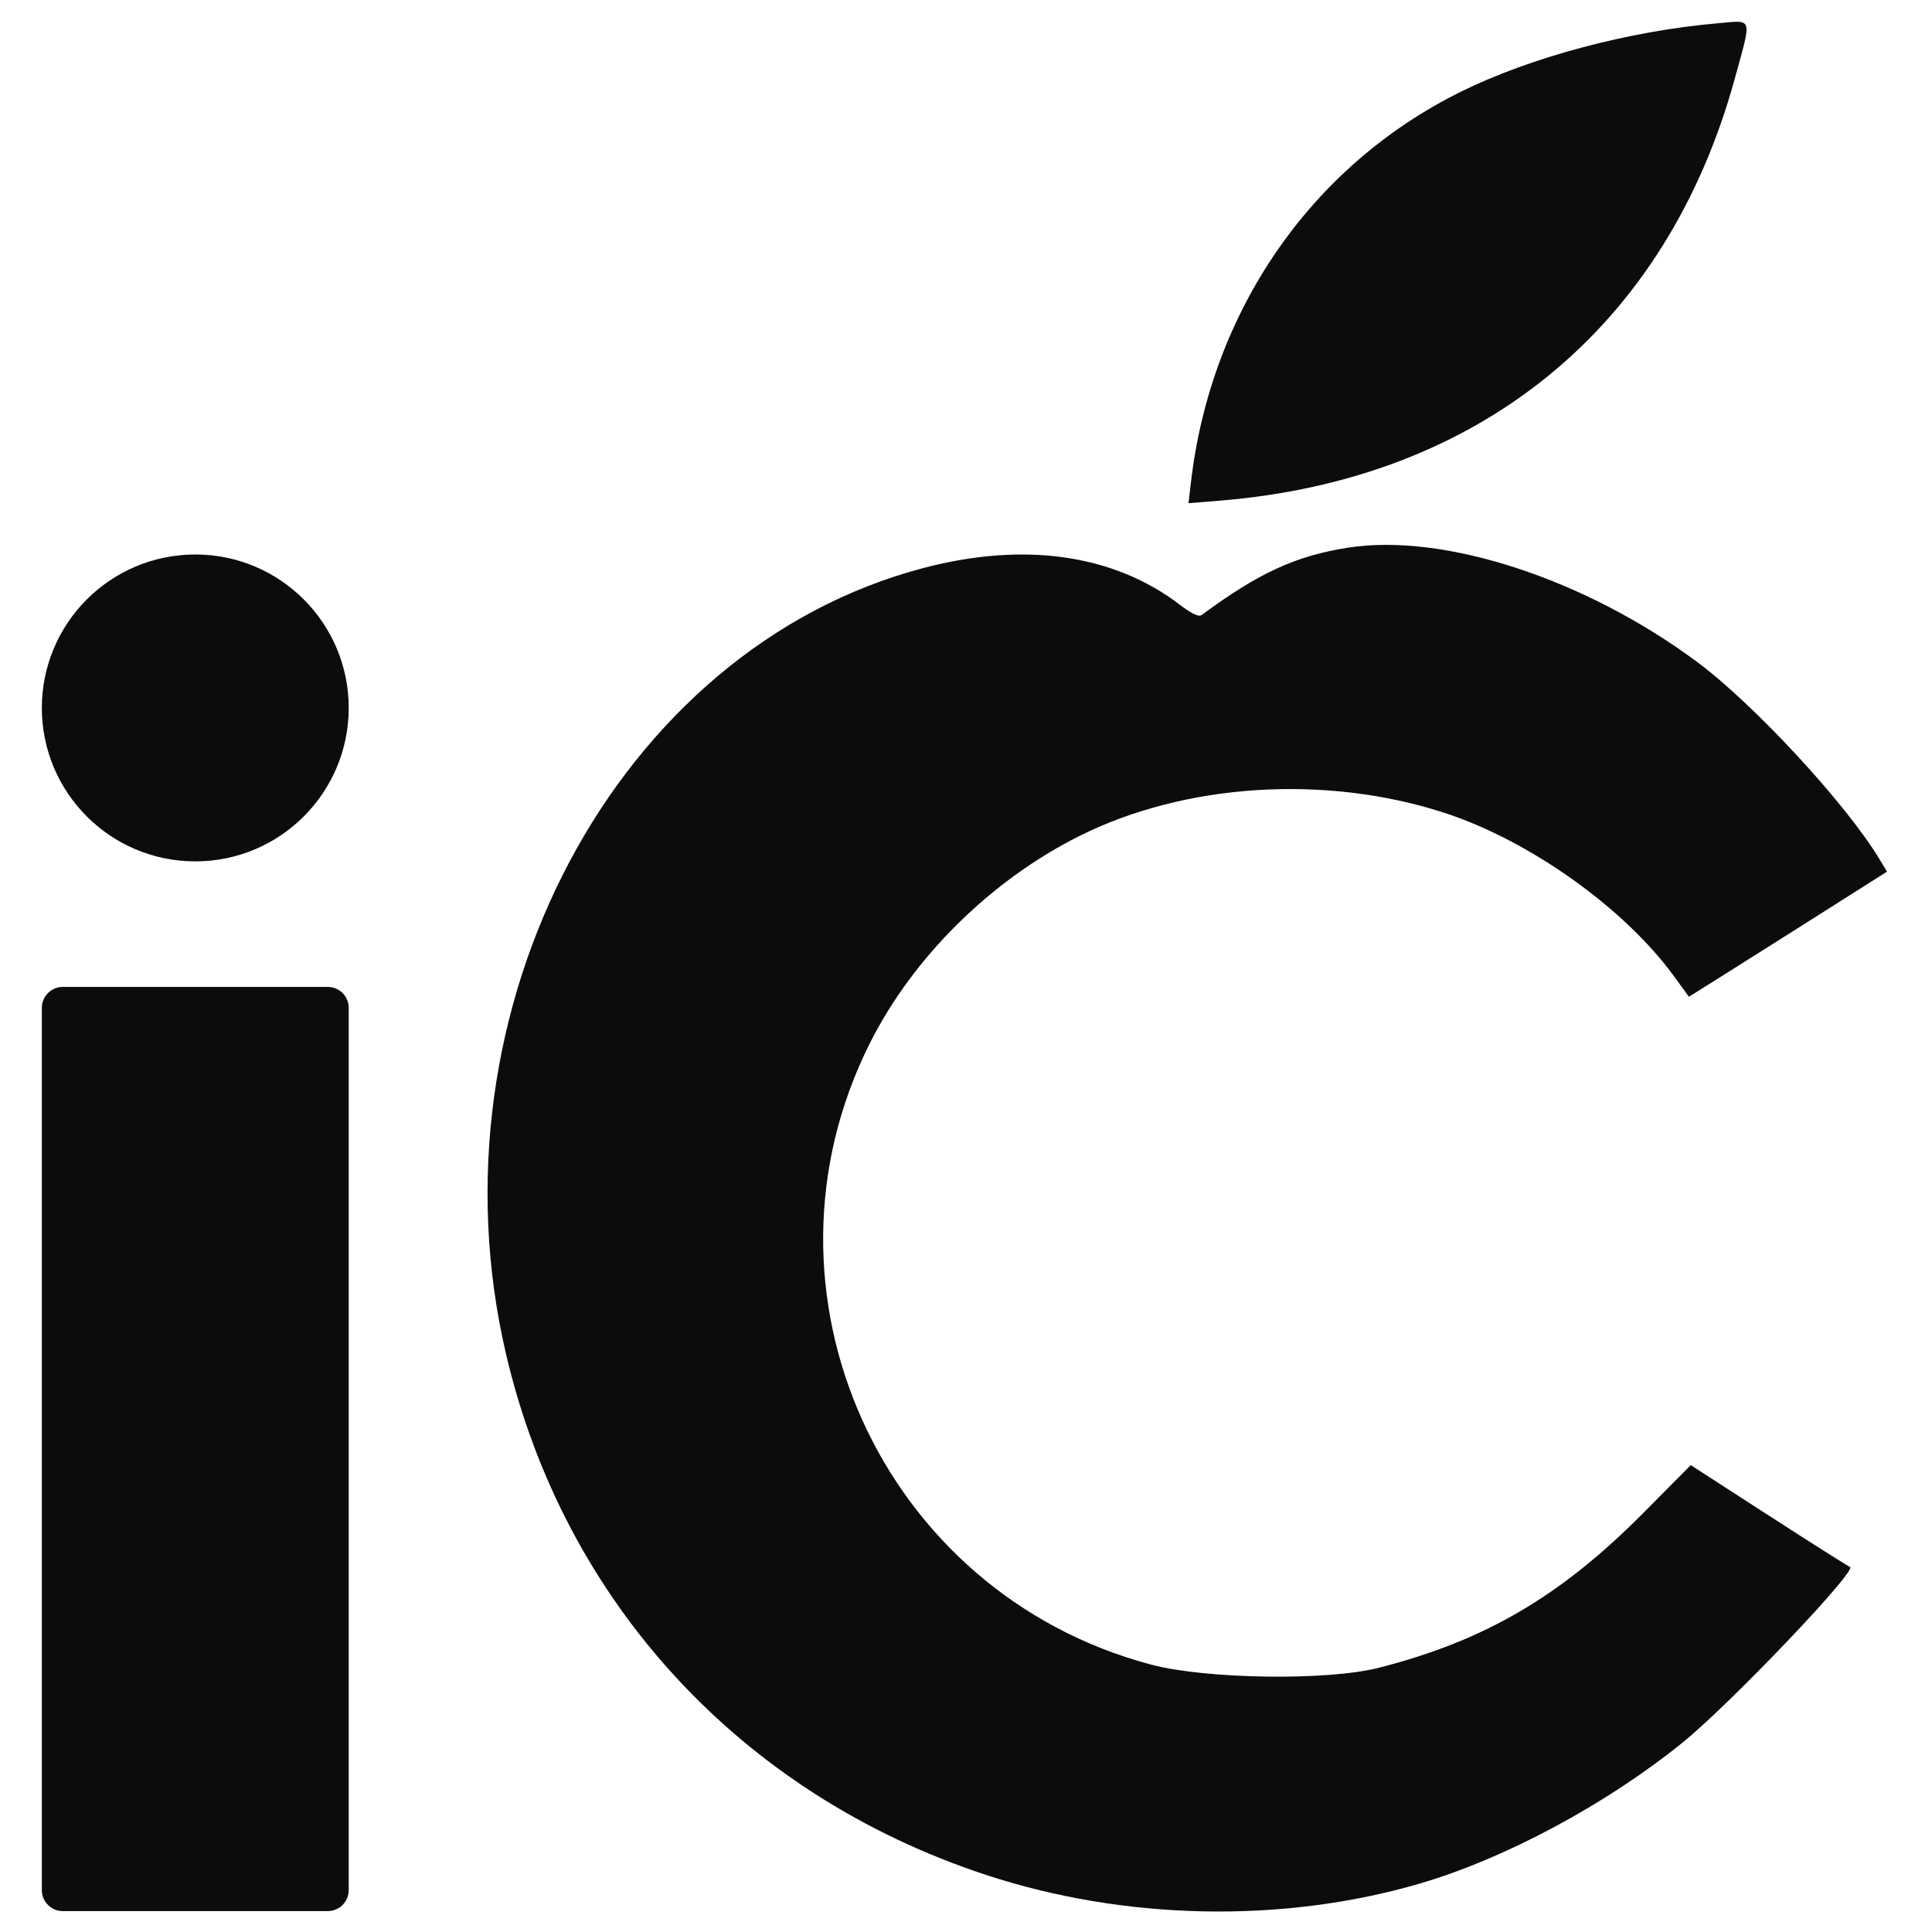
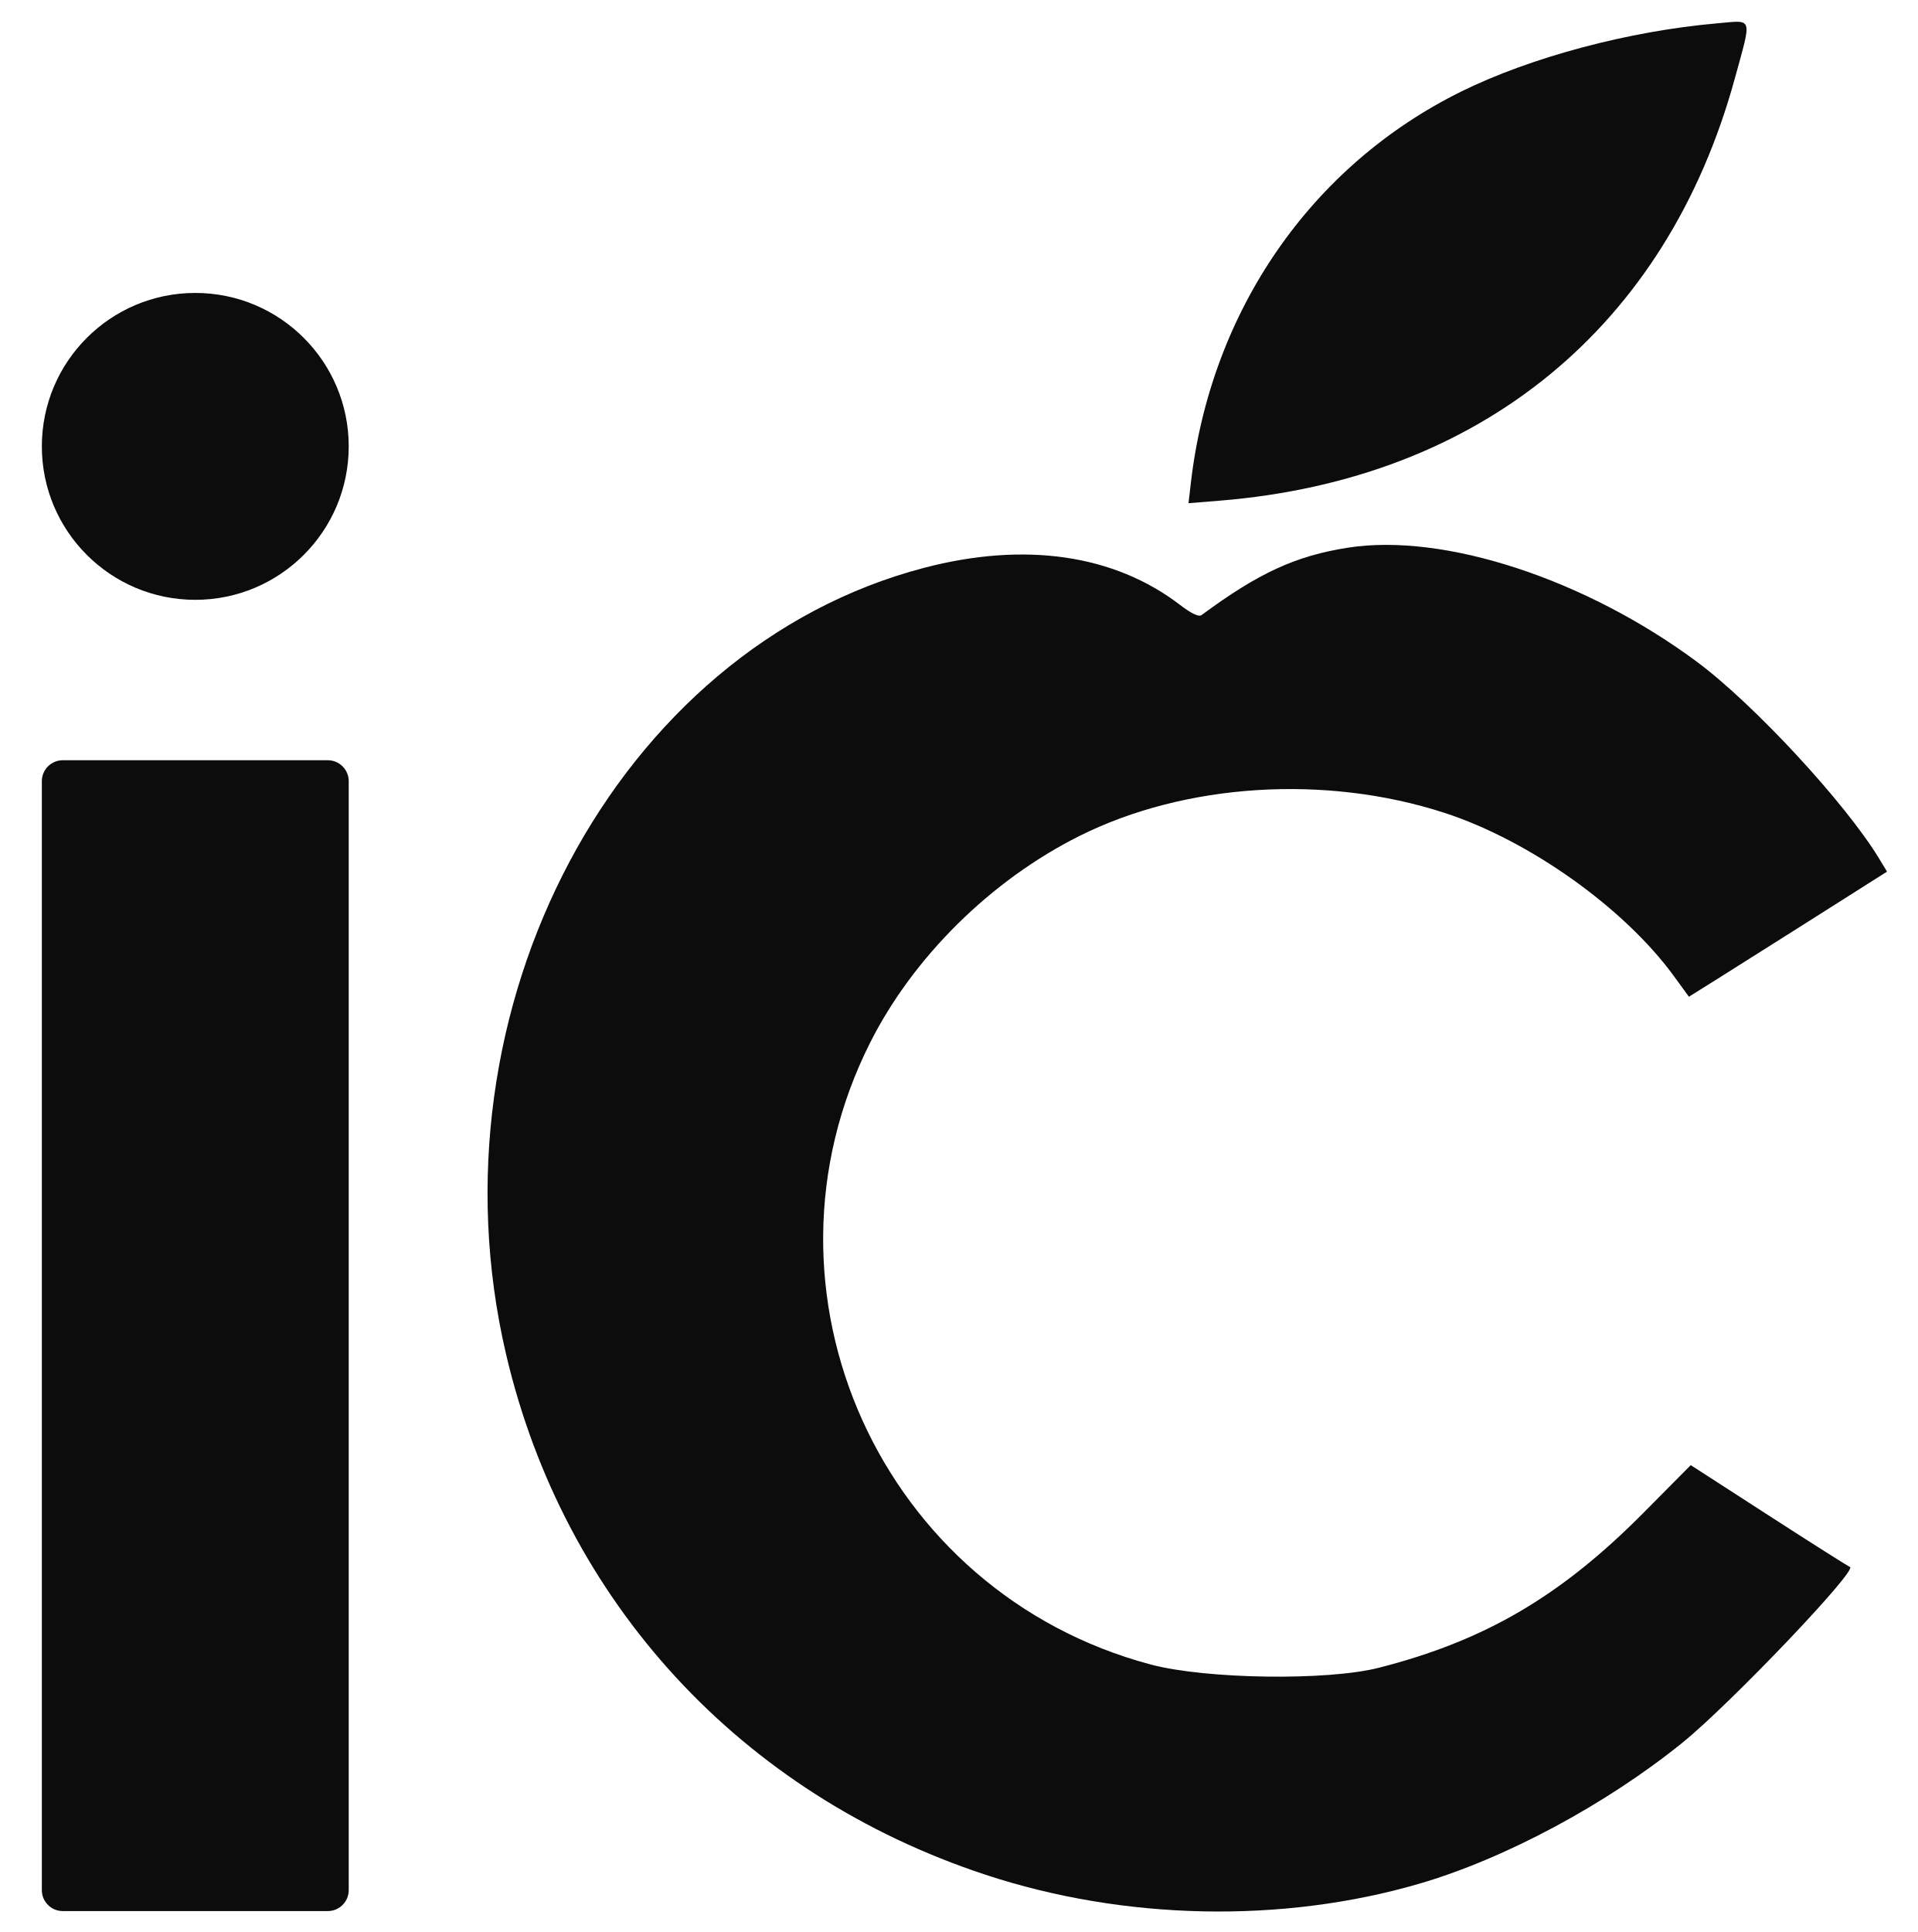
<svg xmlns="http://www.w3.org/2000/svg" viewBox="-140 100 550 554">
-   <rect fill="#0C0C0D" x="-128" y="383" width="88" height="265" rx="6" />
-   <circle fill="#0C0C0D" cx="-84" cy="303" r="44" />
+   <rect fill="#0C0C0D" x="-128" y="318" width="88" height="330" rx="6" />
+   <circle fill="#0C0C0D" cx="-84" cy="228" r="44" />
  <path fill="#0C0C0D" fill-rule="evenodd" d="M 352.500 106.684 C 327.203 108.880, 299.007 116.388, 279.042 126.242 C 236.008 147.483, 207.237 189.099, 201.505 238.395 L 200.820 244.290 209.660 243.576 C 284.524 237.529, 337.947 193.771, 357.481 122.500 C 362.416 104.492, 362.824 105.787, 352.500 106.684 M 246.539 257.047 C 231.543 259.396, 220.885 264.304, 204.552 276.381 C 203.774 276.957, 201.653 275.954, 198.430 273.485 C 179.491 258.975, 153.880 255.264, 124.954 262.837 C 36.900 285.891, -18.044 389.265, 5.116 488.304 C 21.736 559.374, 72.480 614.467, 142.614 637.584 C 182.355 650.683, 227.671 651.618, 267 640.150 C 291.526 632.998, 320.557 617.437, 342.500 599.681 C 356.137 588.646, 392.825 550.155, 390.500 549.322 C 389.950 549.125, 379.452 542.475, 367.172 534.545 L 344.844 520.126 331.172 533.909 C 307.508 557.764, 285.713 570.510, 255.370 578.240 C 240.583 582.008, 205.810 581.508, 190 577.301 C 112.595 556.703, 73.600 470.316, 109.514 399 C 121.892 374.422, 144.158 352.424, 169.500 339.736 C 199.808 324.562, 240.142 322.002, 274.230 333.089 C 298.561 341.002, 325.785 360.367, 339.978 379.857 L 344.317 385.815 352.408 380.752 C 356.859 377.968, 367.250 371.409, 375.500 366.178 C 383.750 360.947, 392.891 355.154, 395.814 353.305 L 401.128 349.943 398.876 346.222 C 389.260 330.333, 362.931 301.886, 346.656 289.801 C 314.618 266.011, 274.051 252.739, 246.539 257.047" />
</svg>
